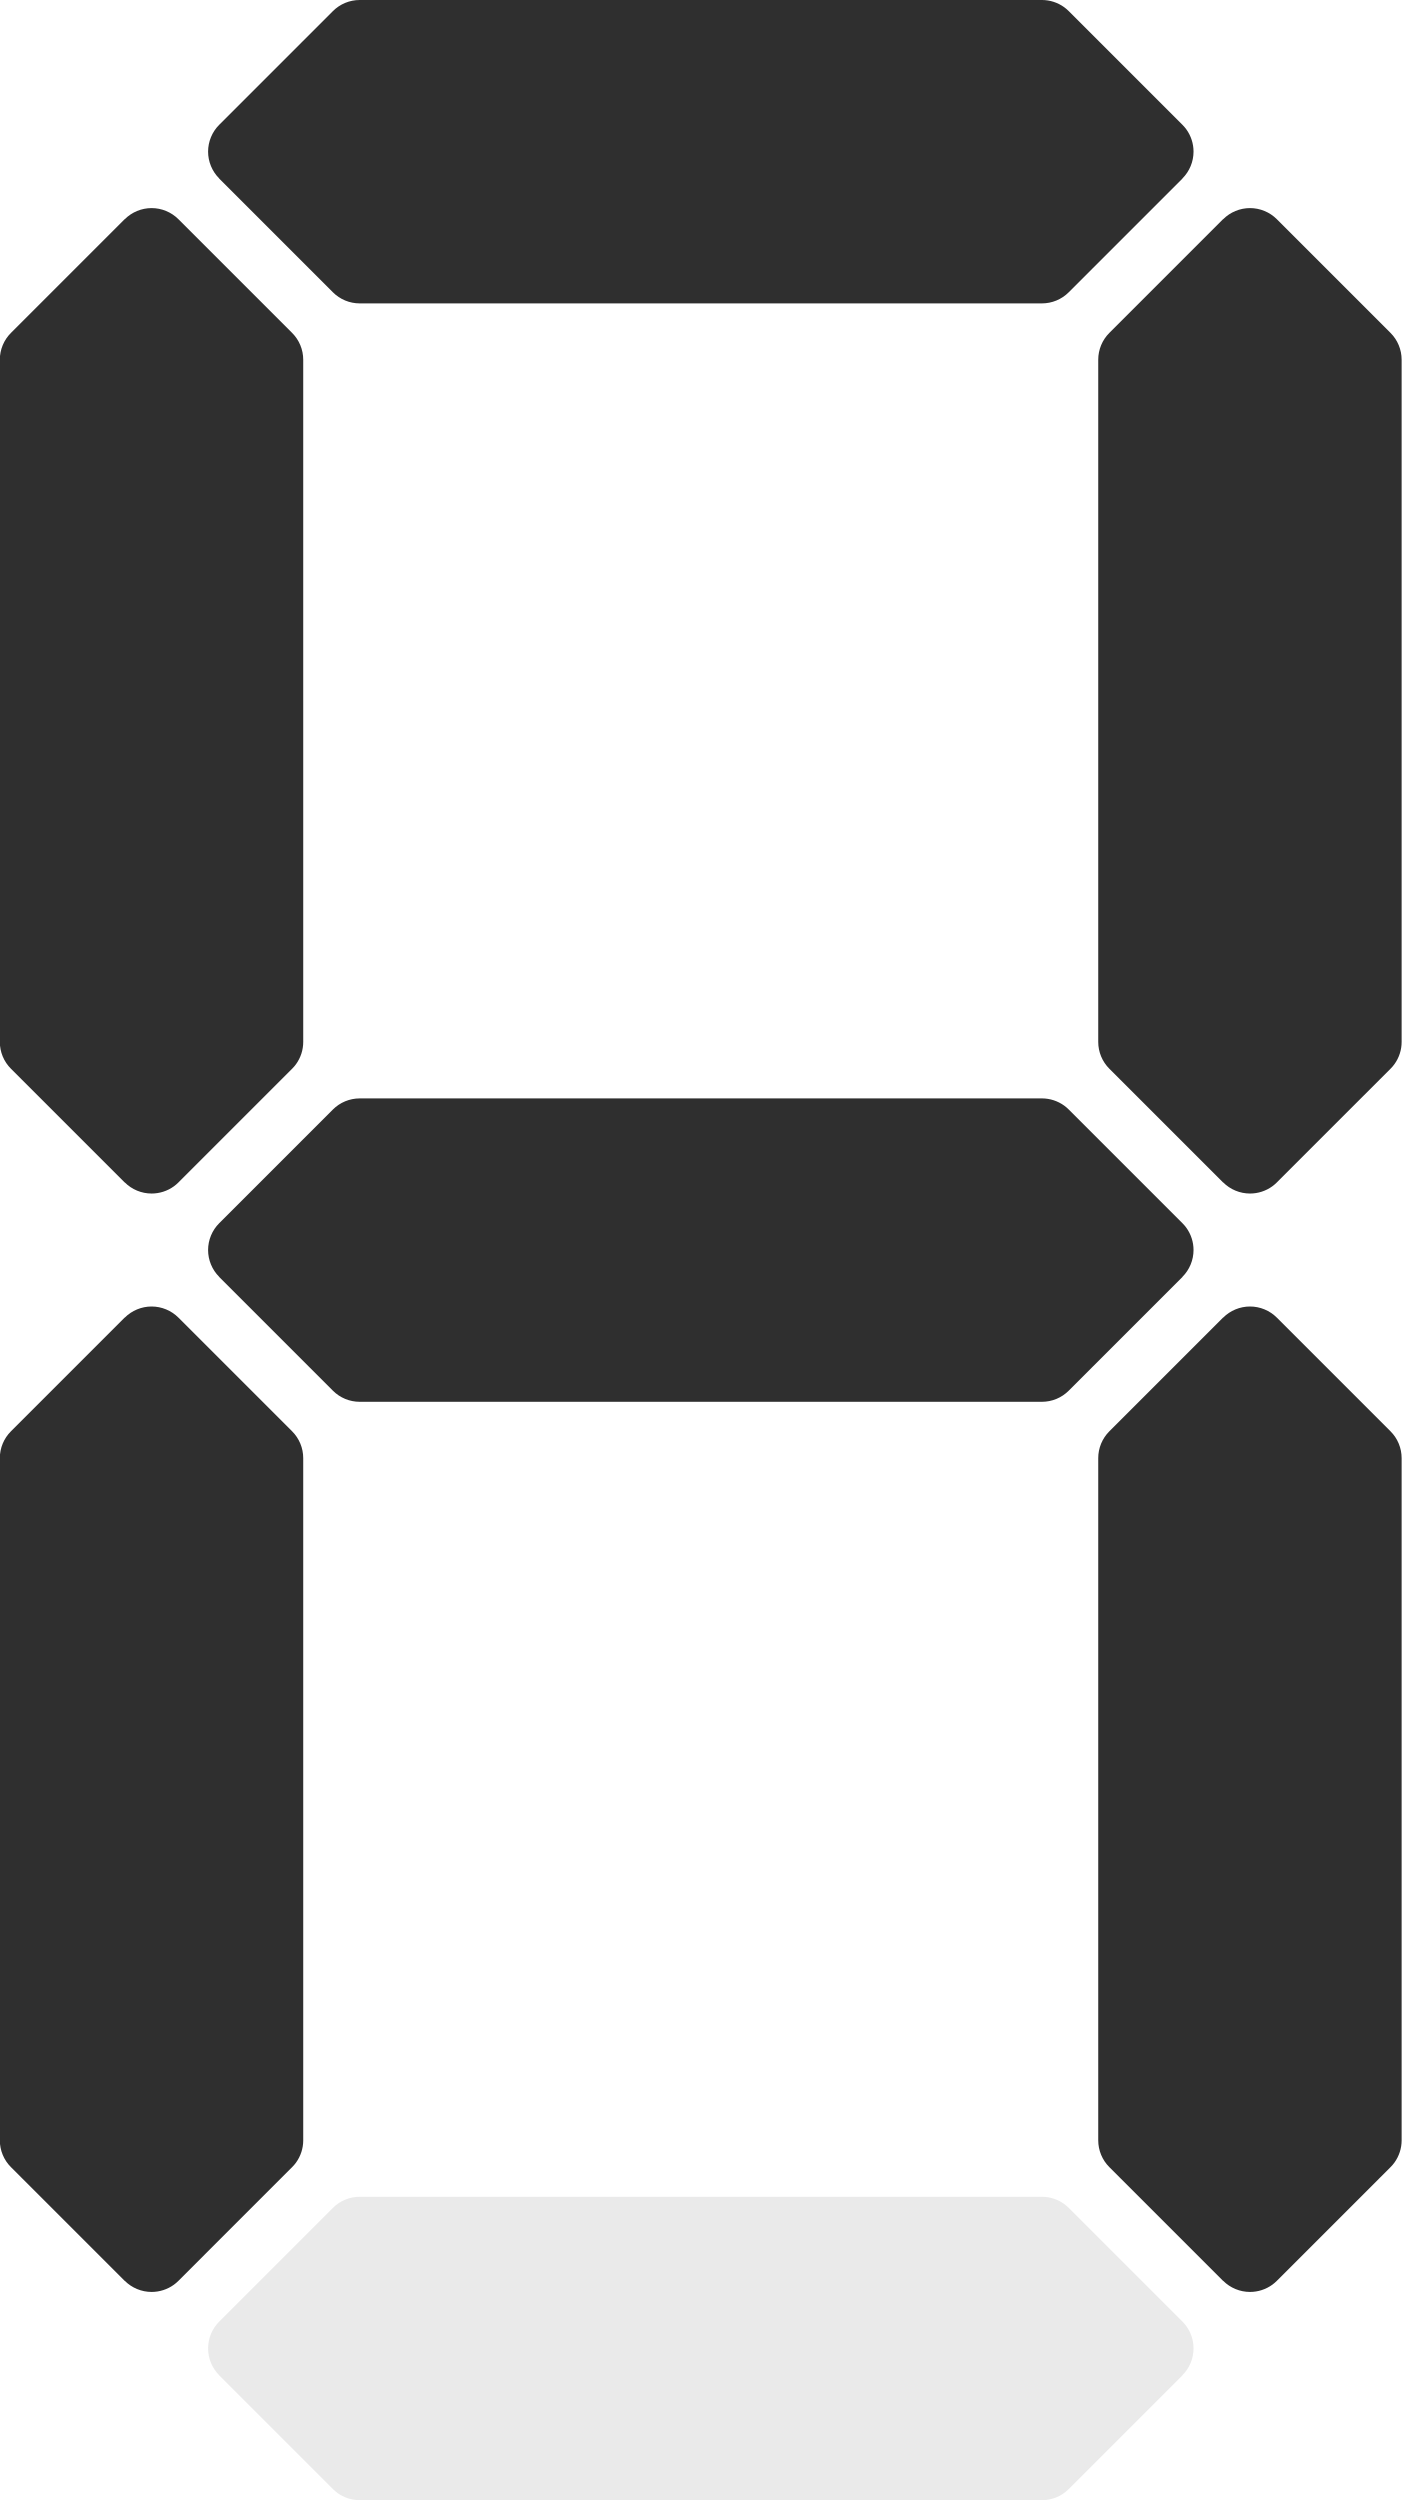
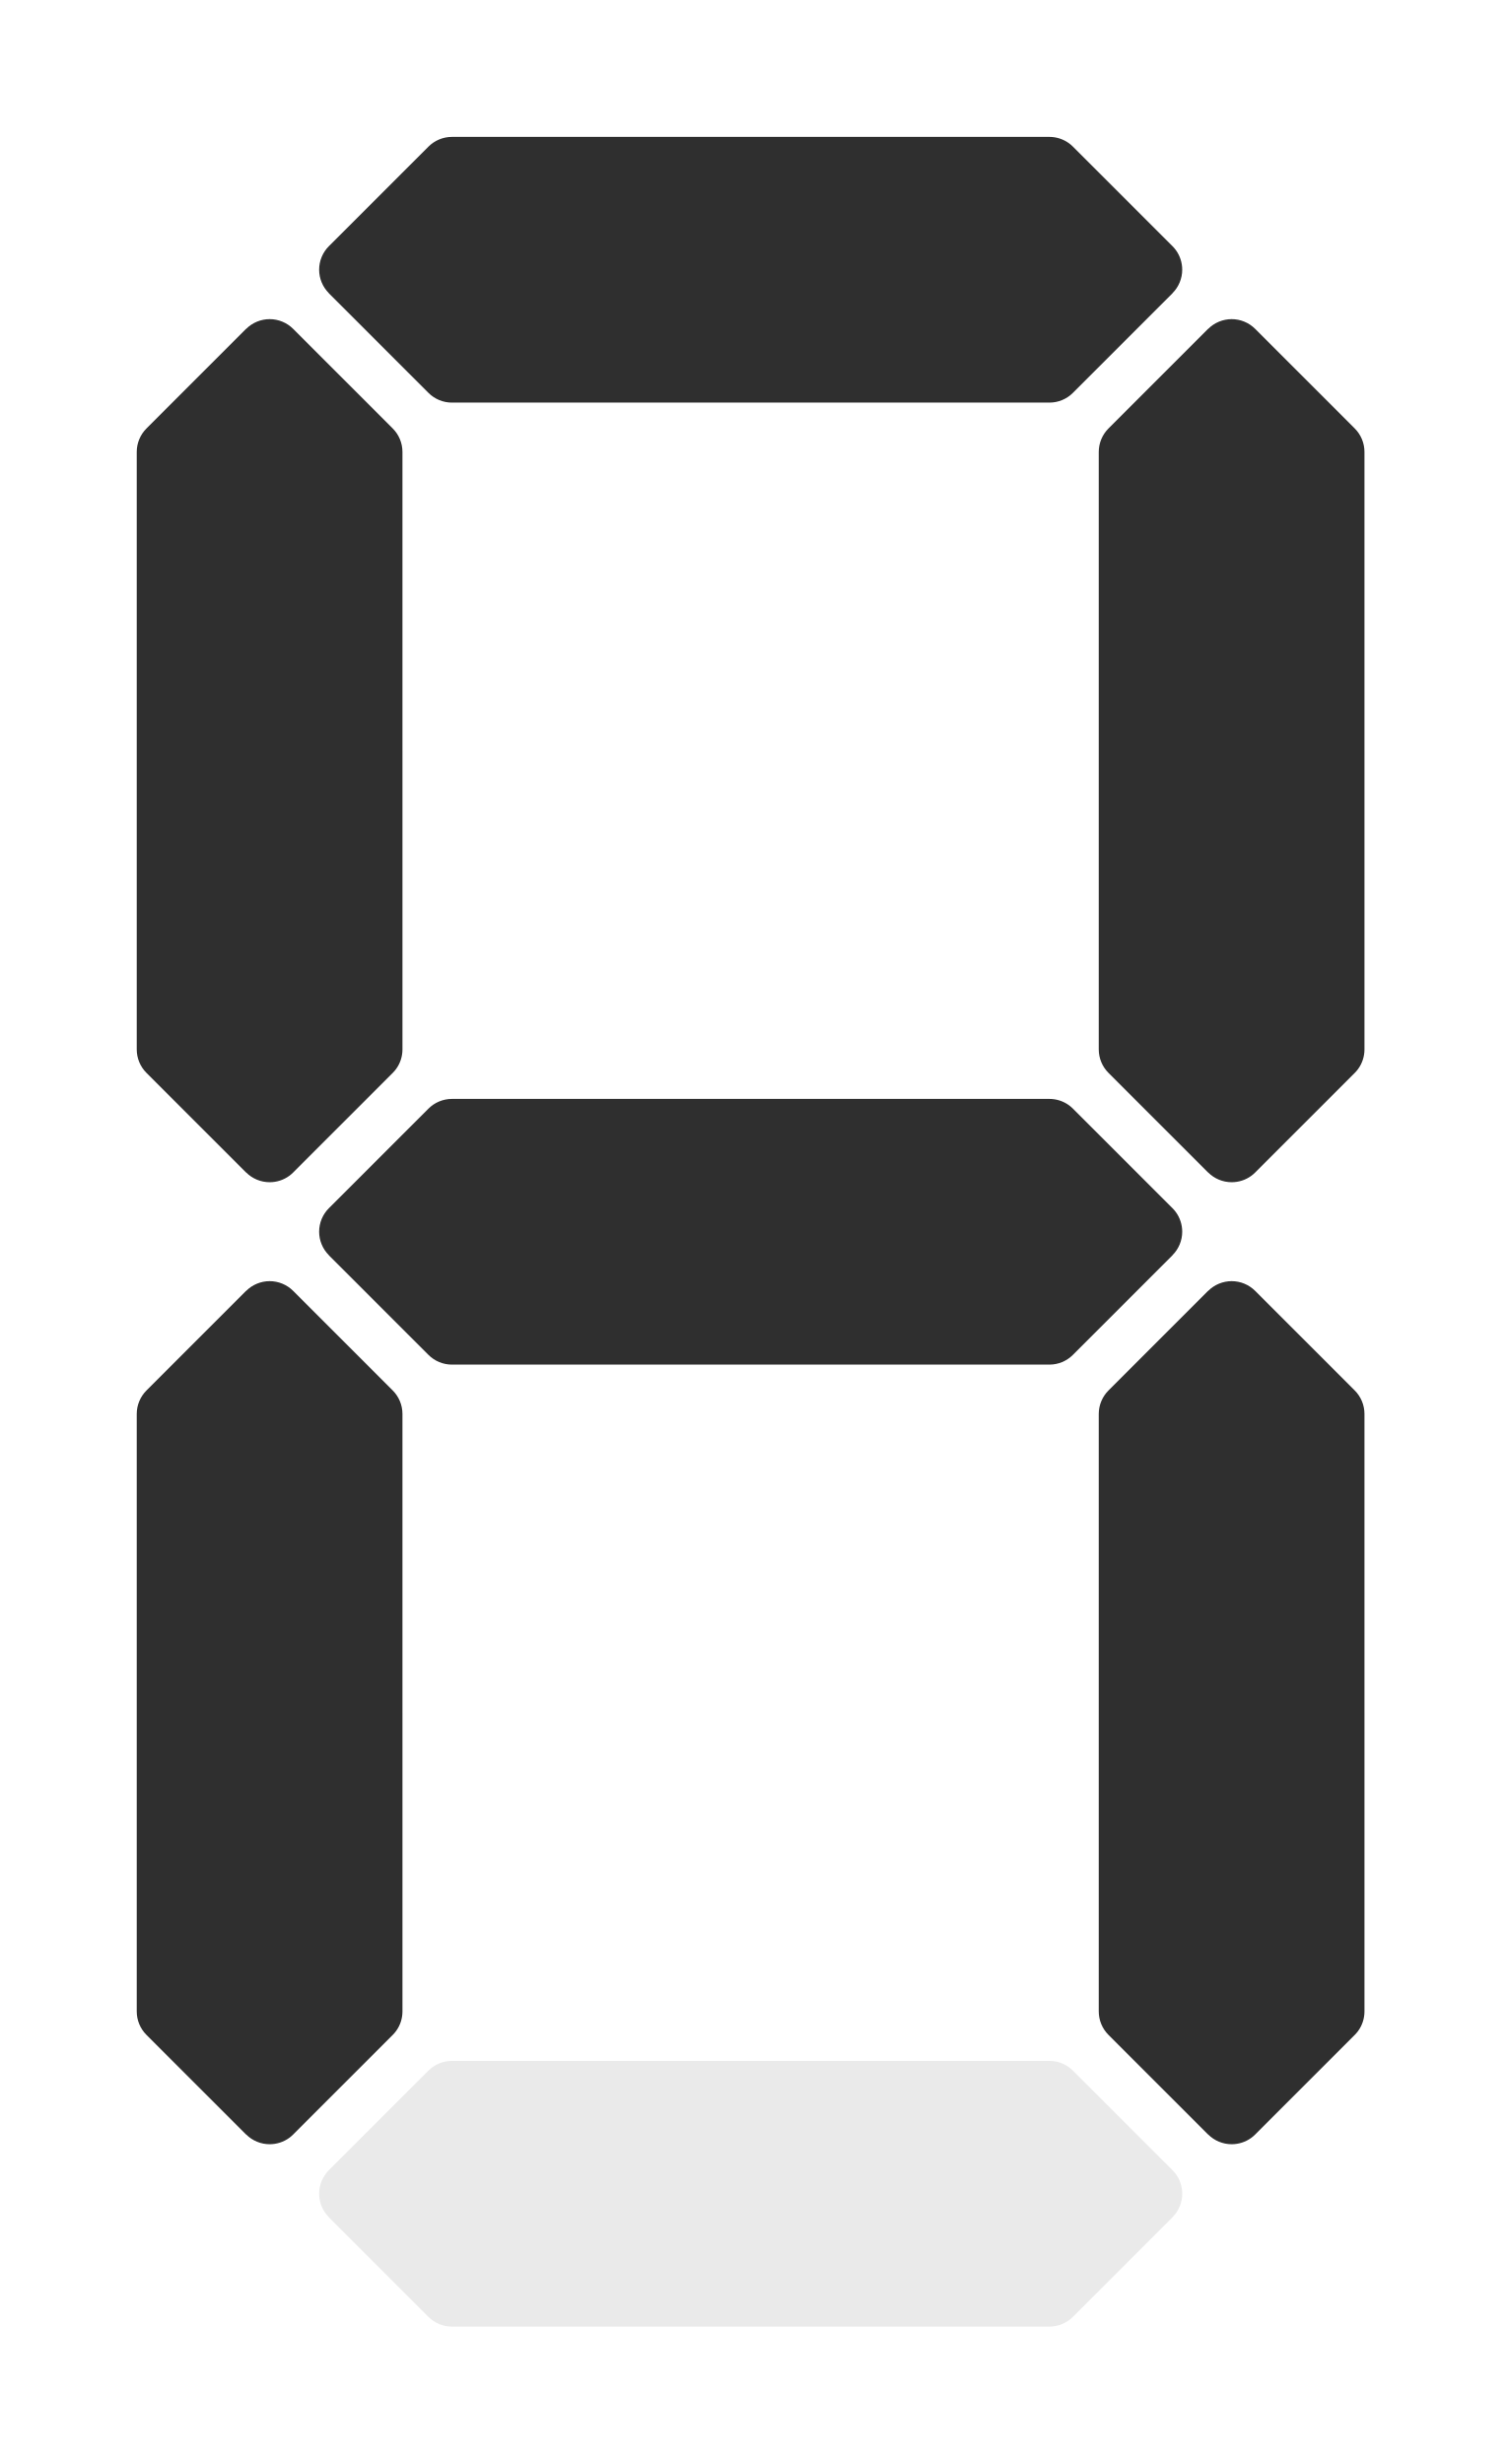
- <svg xmlns="http://www.w3.org/2000/svg" width="53.807" height="95.971">
+ <svg xmlns="http://www.w3.org/2000/svg" width="66" height="108">
  <defs>
    <path id="sh" fill="#2f2f2f" d="m13.808 6.1e-5a1.455 1.455 0 0 0-0.557 0.111 1.455 1.455 0 0 0-0.472 0.316l-4.364 4.364-0.001 6.968e-4 -6.967e-4 0.001a1.455 1.455 0 0 0-0.314 0.471 1.455 1.455 0 0 0-0.111 0.557 1.455 1.455 0 0 0 0.111 0.557 1.455 1.455 0 0 0 0.314 0.471l6.967e-4 0.001 0.001 61.06e-4 4.364 4.364a1.455 1.455 0 0 0 0.472 0.316 1.455 1.455 0 0 0 0.557 0.111h26.19a1.455 1.455 0 0 0 0.557-0.111 1.455 1.455 0 0 0 0.472-0.316l4.364-4.364 0.001-61.06e-4 6.96e-4 -0.001a1.455 1.455 0 0 0 0.314-0.471 1.455 1.455 0 0 0 0.111-0.557 1.455 1.455 0 0 0-0.018-0.228 1.455 1.455 0 0 0-0.053-0.222 1.455 1.455 0 0 0-0.087-0.211 1.455 1.455 0 0 0-0.119-0.195 1.455 1.455 0 0 0-0.146-0.171l-0.002-0.003-0.003-0.002-4.363-4.363a1.455 1.455 0 0 0-0.174-0.149 1.455 1.455 0 0 0-0.195-0.119 1.455 1.455 0 0 0-0.211-0.087 1.455 1.455 0 0 0-0.222-0.053 1.455 1.455 0 0 0-0.228-0.018zm27.641 1.574a1.455 1.455 0 0 1-0.002 0.021 1.455 1.455 0 0 0 0.002-0.021zm-0.005 0.051a1.455 1.455 0 0 1-0.002 0.014 1.455 1.455 0 0 0 0.002-0.014zm0.005 8.679a1.455 1.455 0 0 1-0.002 0.021 1.455 1.455 0 0 0 0.002-0.021z" />
    <use id="sv" href="#sh" transform="rotate(90 5.8201 5.8202)" />
  </defs>
-   <use id="a" href="#sh" fill-opacity="1.0" />
-   <use id="b" href="#sv" fill-opacity="1.0" transform="translate(42.166)" />
-   <use id="c" href="#sv" fill-opacity="1.0" transform="translate(42.166 42.166)" />
-   <use id="d" href="#sh" fill-opacity="0.1" transform="translate(0 84.331)" />
-   <use id="e" href="#sv" fill-opacity="1.0" transform="translate(0 42.166)" />
-   <use id="f" href="#sv" fill-opacity="1.0" />
-   <use id="g" href="#sh" fill-opacity="1.0" transform="translate(0 42.166)" />
+   <g transform="translate(6,6)">
+     <use id="a" href="#sh" fill-opacity="1.0" />
+     <use id="b" href="#sv" fill-opacity="1.0" transform="translate(42.166)" />
+     <use id="c" href="#sv" fill-opacity="1.0" transform="translate(42.166 42.166)" />
+     <use id="d" href="#sh" fill-opacity="0.1" transform="translate(0 84.331)" />
+     <use id="e" href="#sv" fill-opacity="1.0" transform="translate(0 42.166)" />
+     <use id="f" href="#sv" fill-opacity="1.0" />
+     <use id="g" href="#sh" fill-opacity="1.0" transform="translate(0 42.166)" />
+   </g>
</svg>
